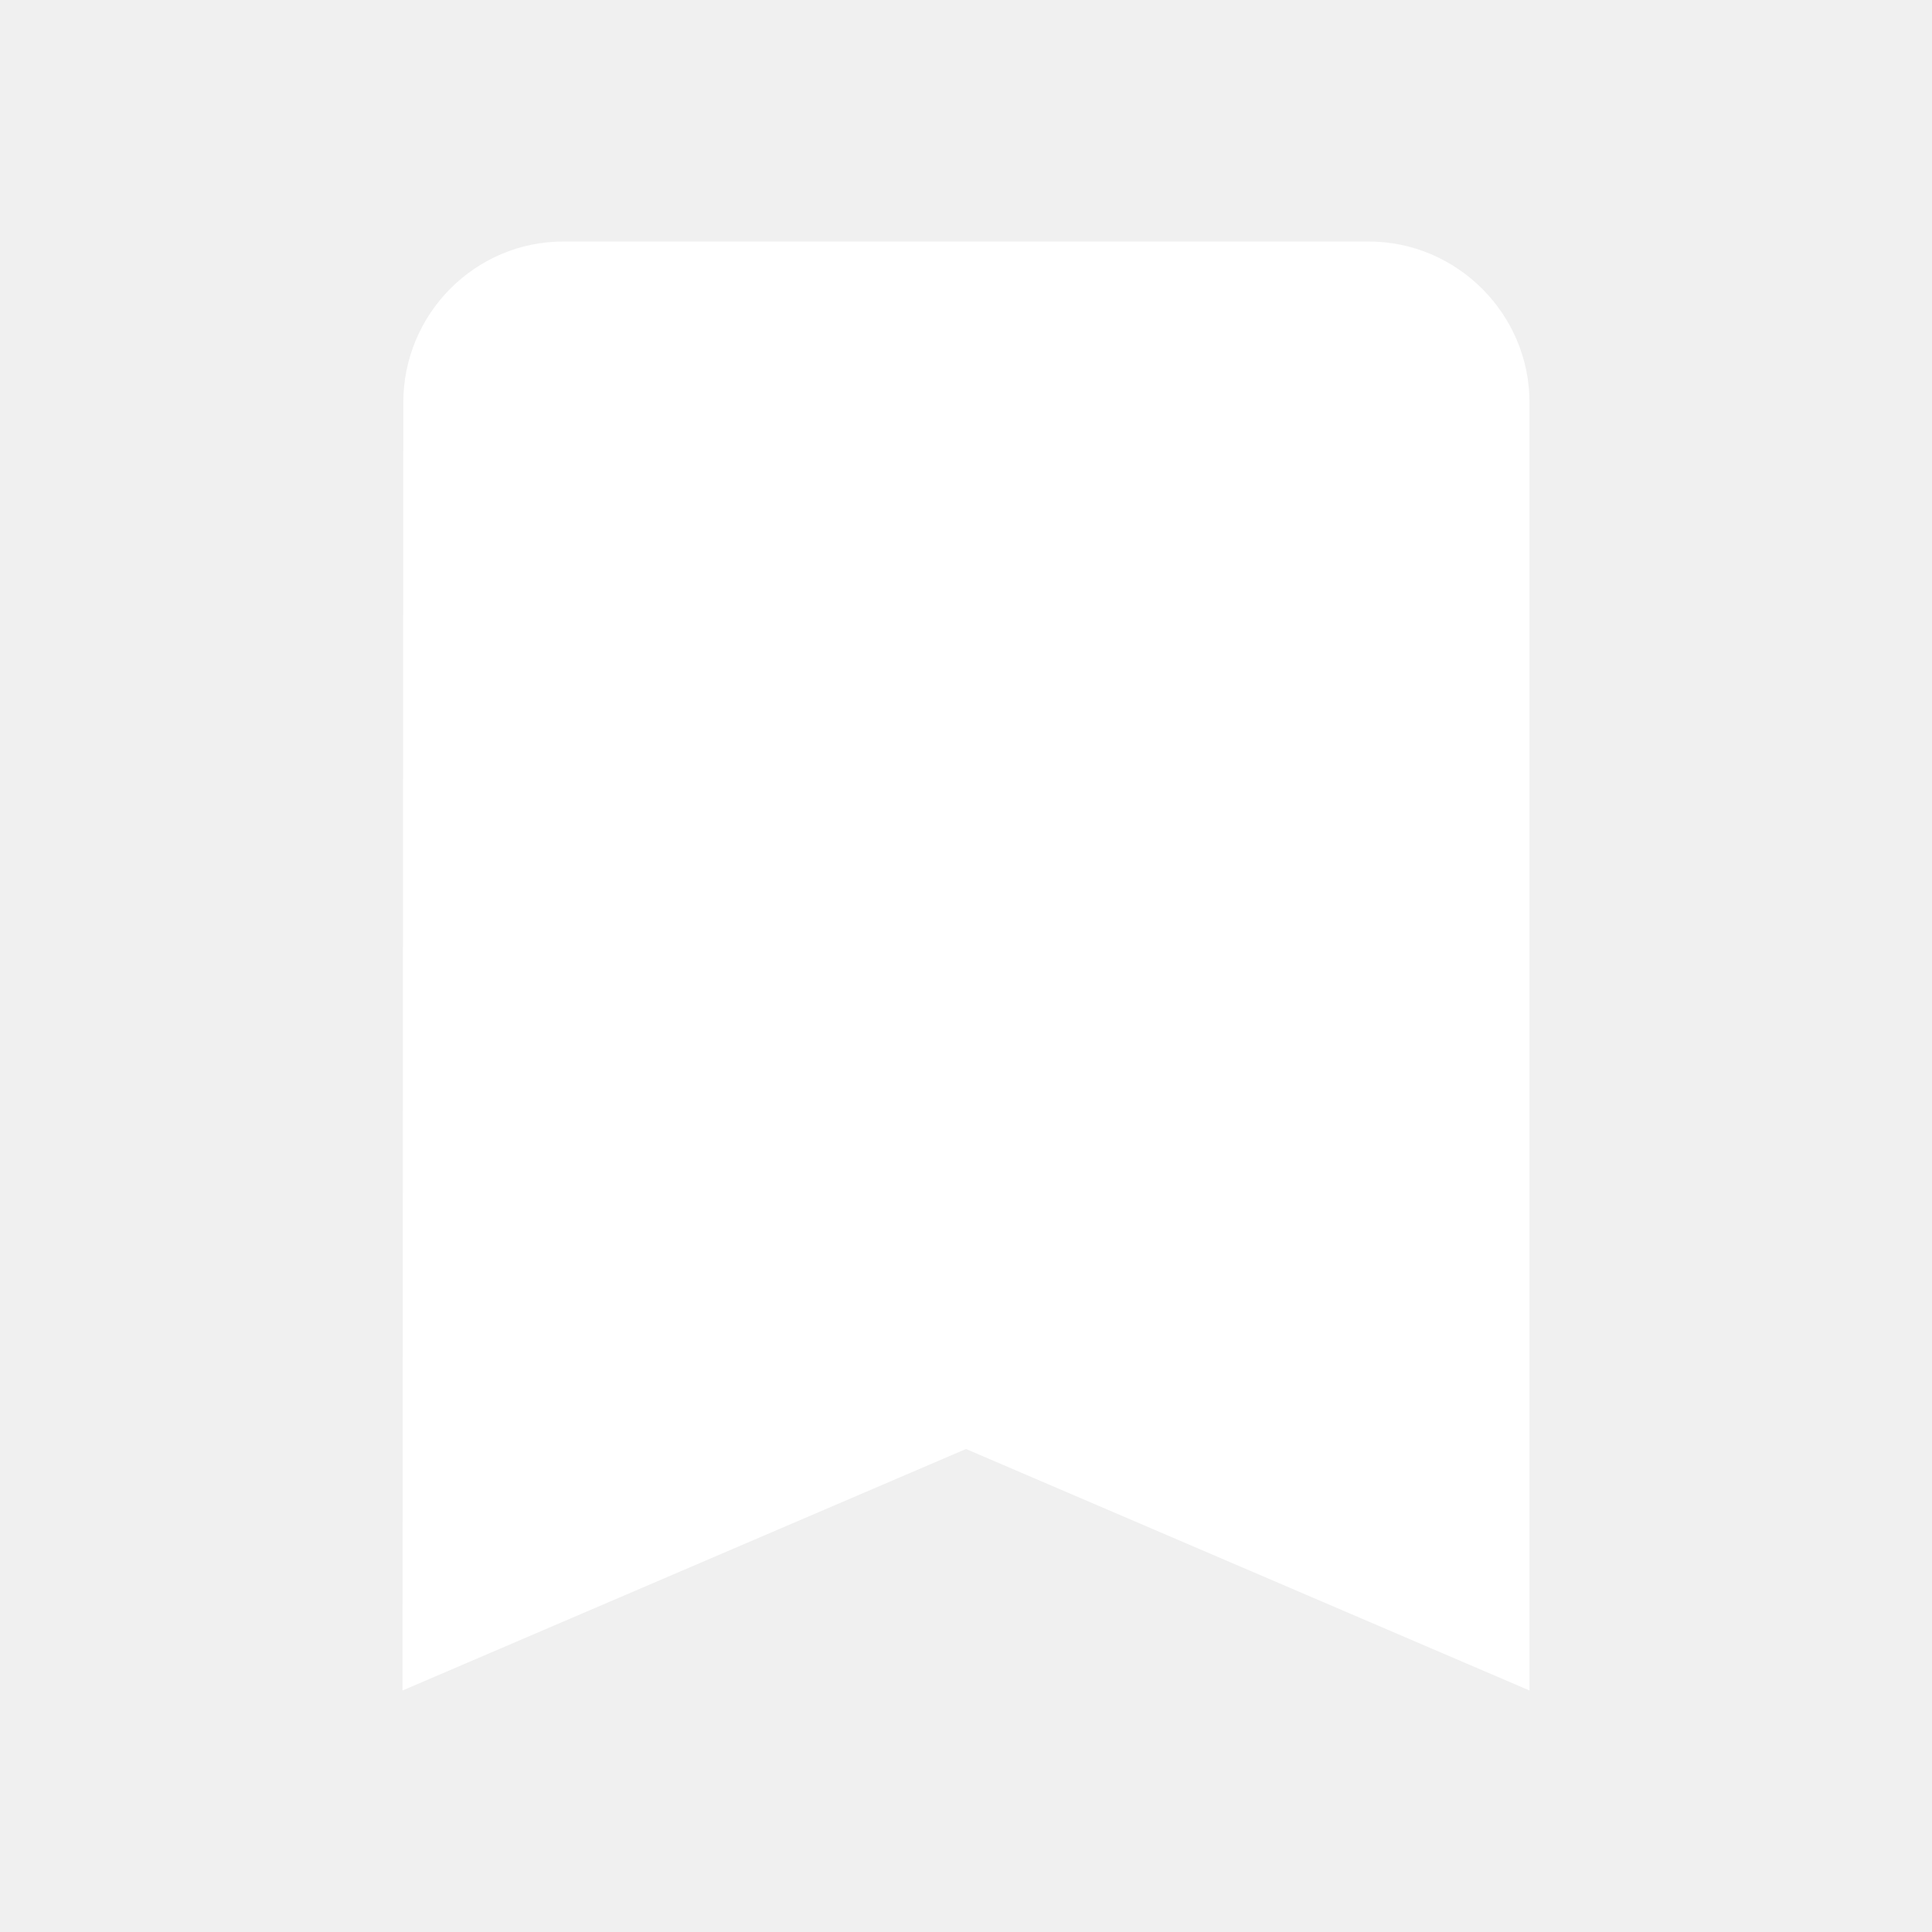
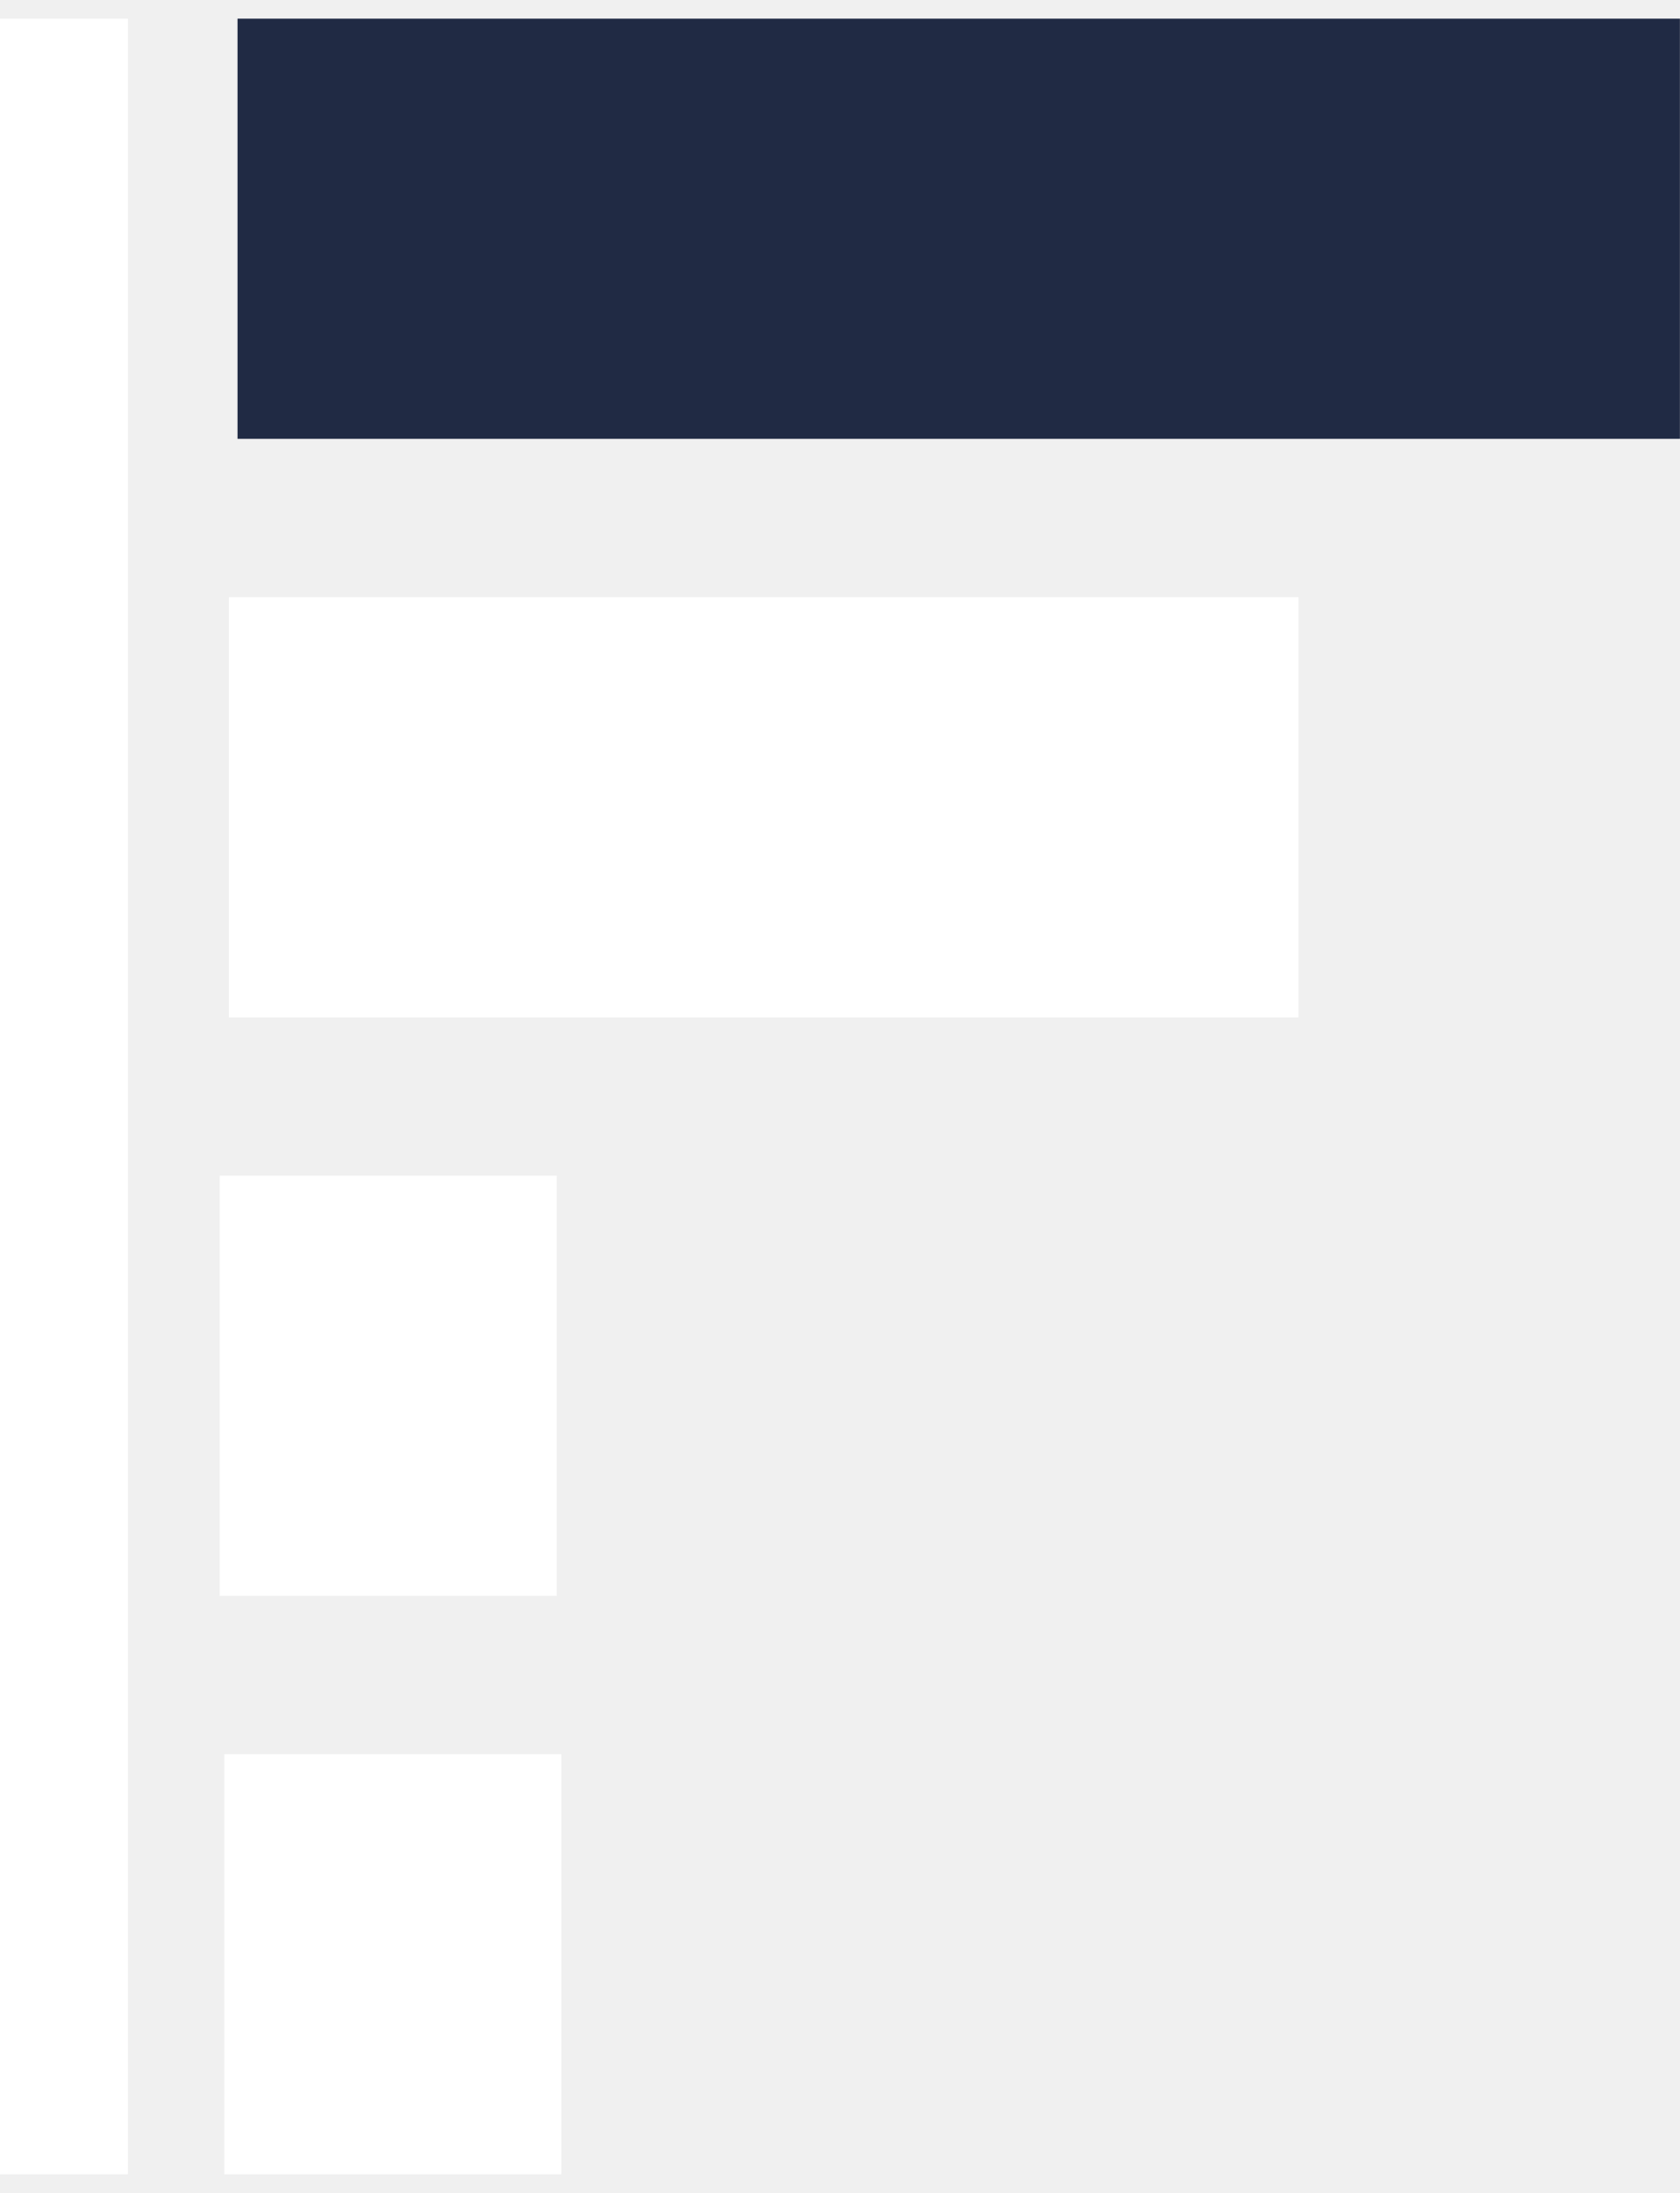
- <svg xmlns="http://www.w3.org/2000/svg" fill="#ffffff" height="24" viewBox="0 0 24 24" width="24">
-   <path d="M17 3H7c-1.1 0-1.99.9-1.99 2L5 21l7-3 7 3V5c0-1.1-.9-2-2-2z" />
-   <path d="M0 0h24v24H0z" fill="none" />
+ <svg xmlns="http://www.w3.org/2000/svg" version="1.1" id="svg2" width="36" height="47" viewBox="0 0 36 47">
+   <defs id="defs6" />
+   <rect style="opacity:1;fill:#ffffff;fill-opacity:1;stroke:#d7fffd;stroke-width:0;stroke-linejoin:round;stroke-miterlimit:4;stroke-dasharray:none;stroke-opacity:1" id="rect817" width="2.741" height="46.199" x="-2.7696217e-07" y="0.4" />
+   <rect style="opacity:1;fill:#202a44;fill-opacity:1;stroke:#d7fffd;stroke-width:0;stroke-linejoin:round;stroke-miterlimit:4;stroke-dasharray:none;stroke-opacity:1" id="rect819" width="30.91" height="9.005" x="5.09" y="0.4" />
+   <rect style="opacity:1;fill:#ffffff;fill-opacity:1;stroke:#d7fffd;stroke-width:0;stroke-linejoin:round;stroke-miterlimit:4;stroke-dasharray:none;stroke-opacity:1" id="rect819-5" width="22.924" height="9.005" x="4.904" y="12.799" />
+   <rect style="opacity:1;fill:#ffffff;fill-opacity:1;stroke:#d7fffd;stroke-width:0;stroke-linejoin:round;stroke-miterlimit:4;stroke-dasharray:none;stroke-opacity:1" id="rect819-5-7" width="7.223" height="9.005" x="4.708" y="25.197" />
+   <rect style="opacity:1;fill:#ffffff;fill-opacity:1;stroke:#d7fffd;stroke-width:0;stroke-linejoin:round;stroke-miterlimit:4;stroke-dasharray:none;stroke-opacity:1" id="rect819-5-7-1" width="7.223" height="9.005" x="4.806" y="37.595" />
</svg>
